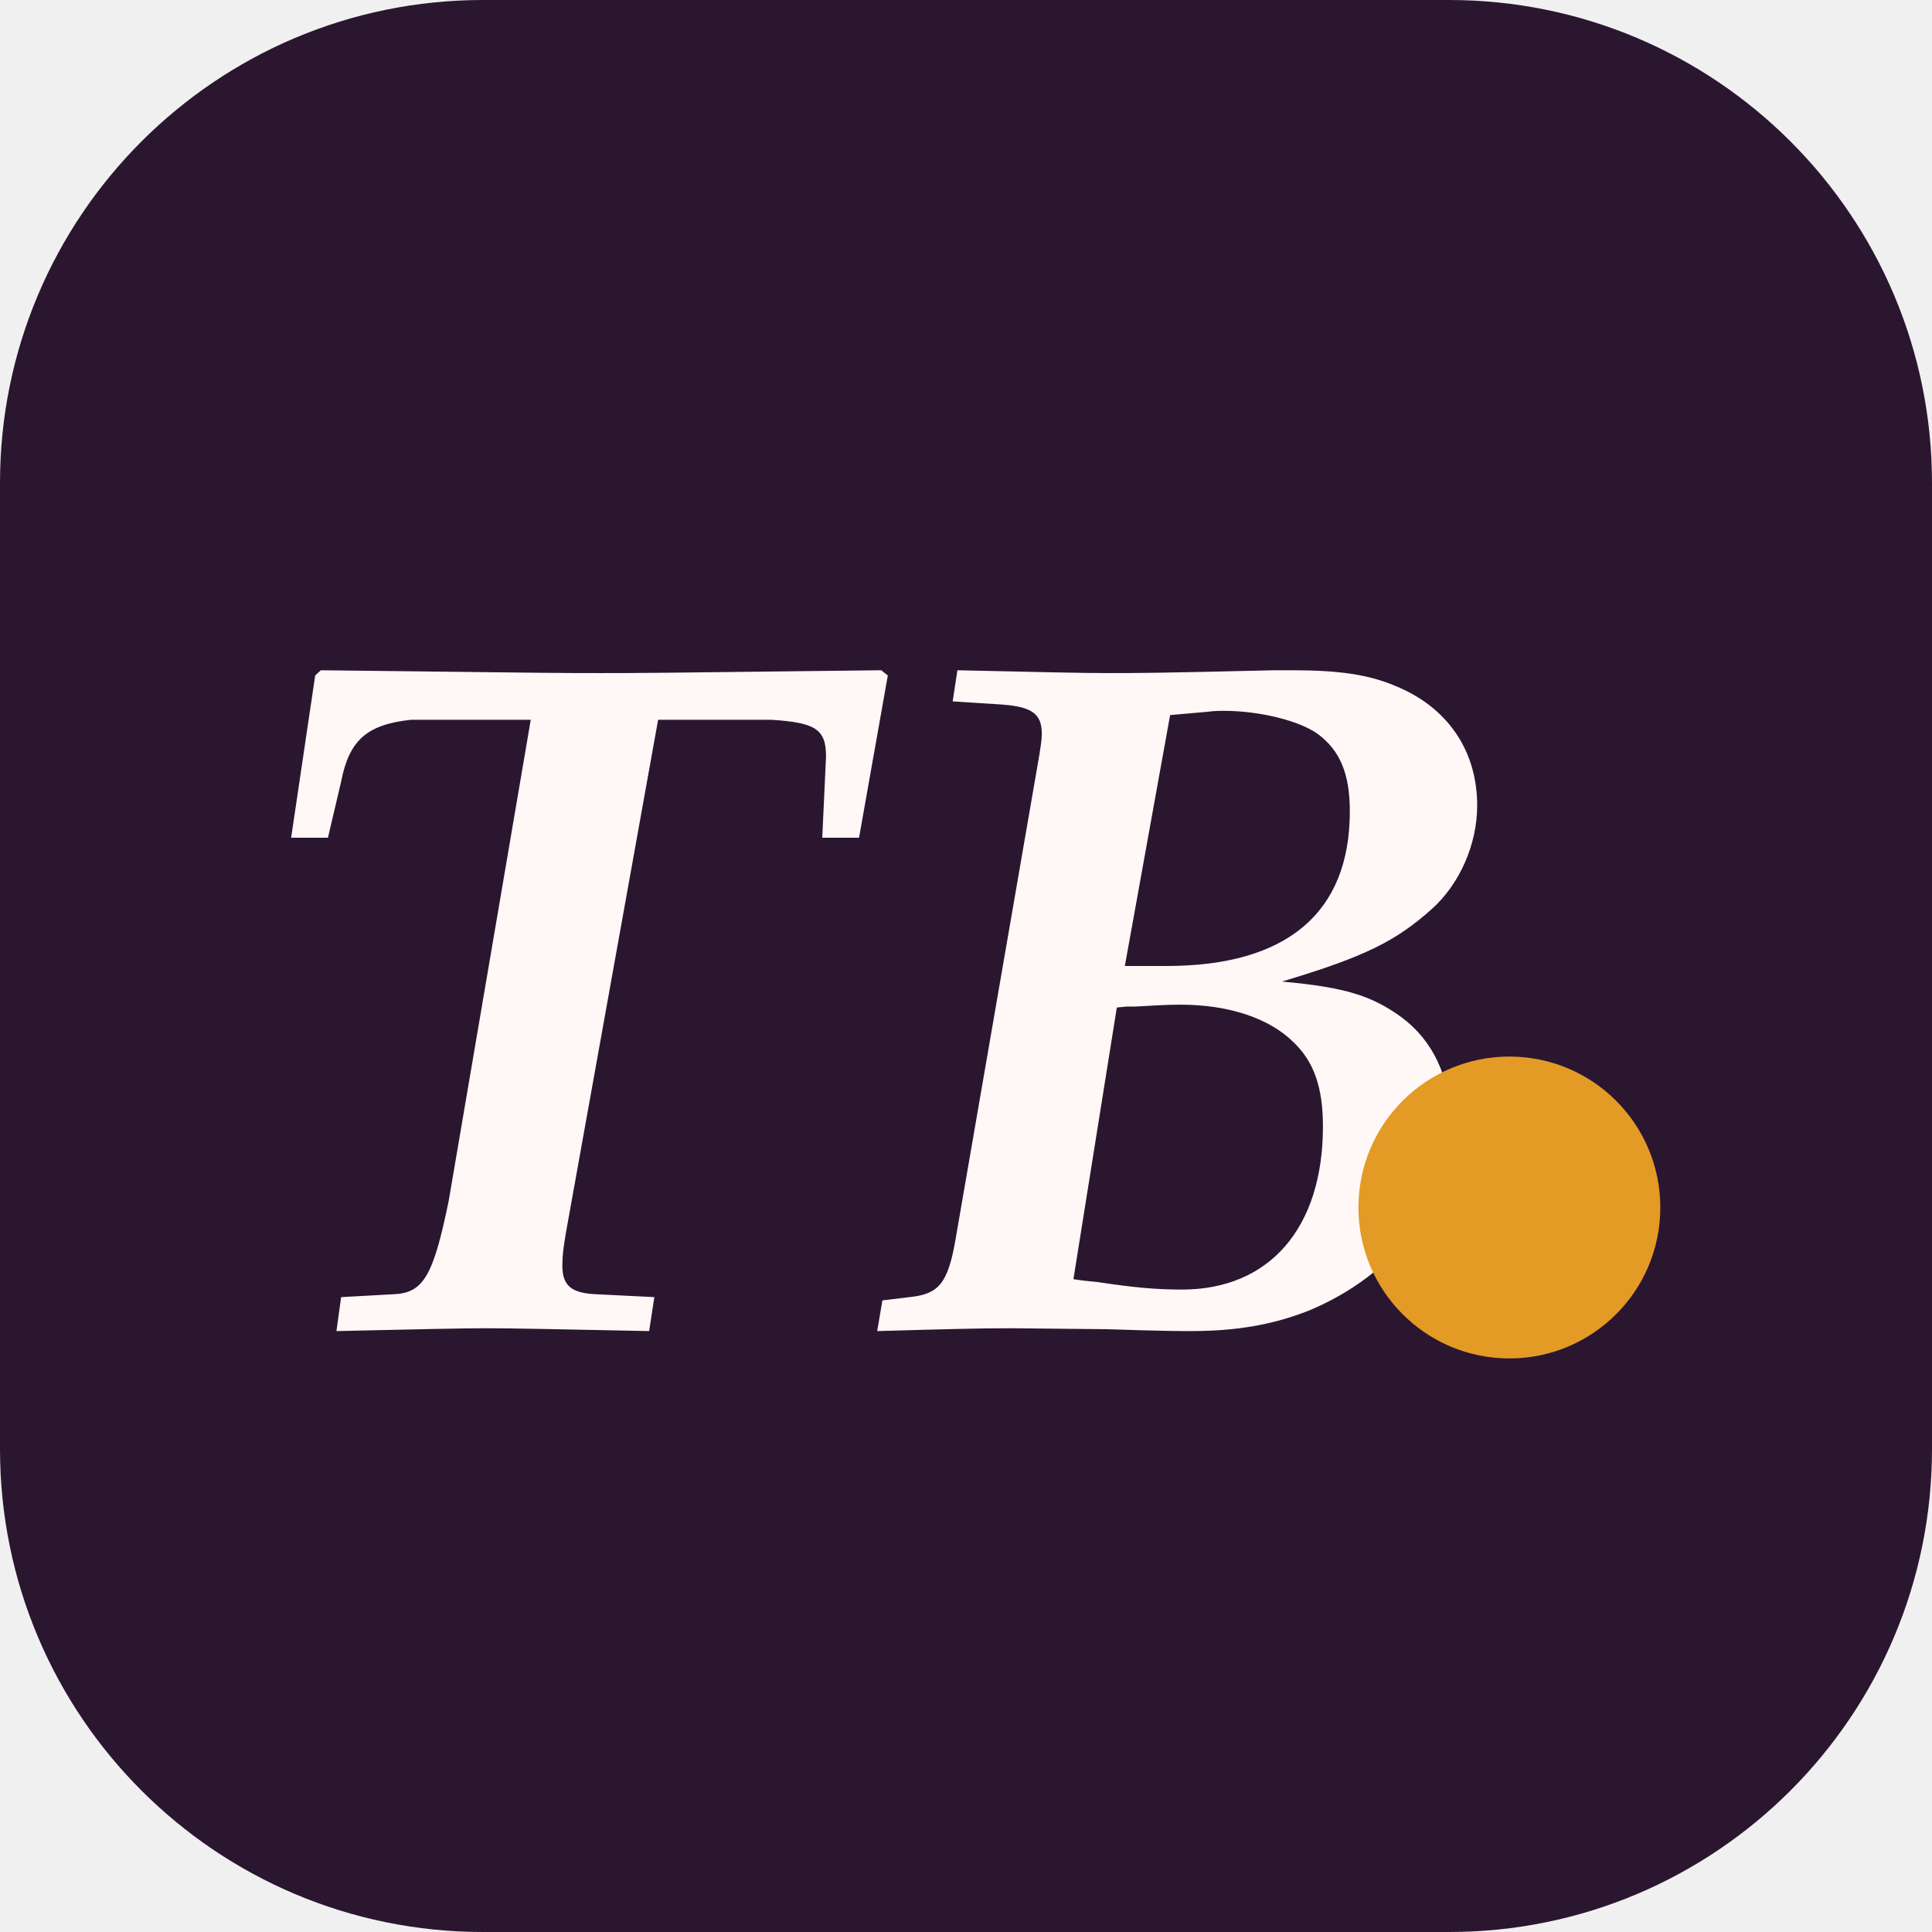
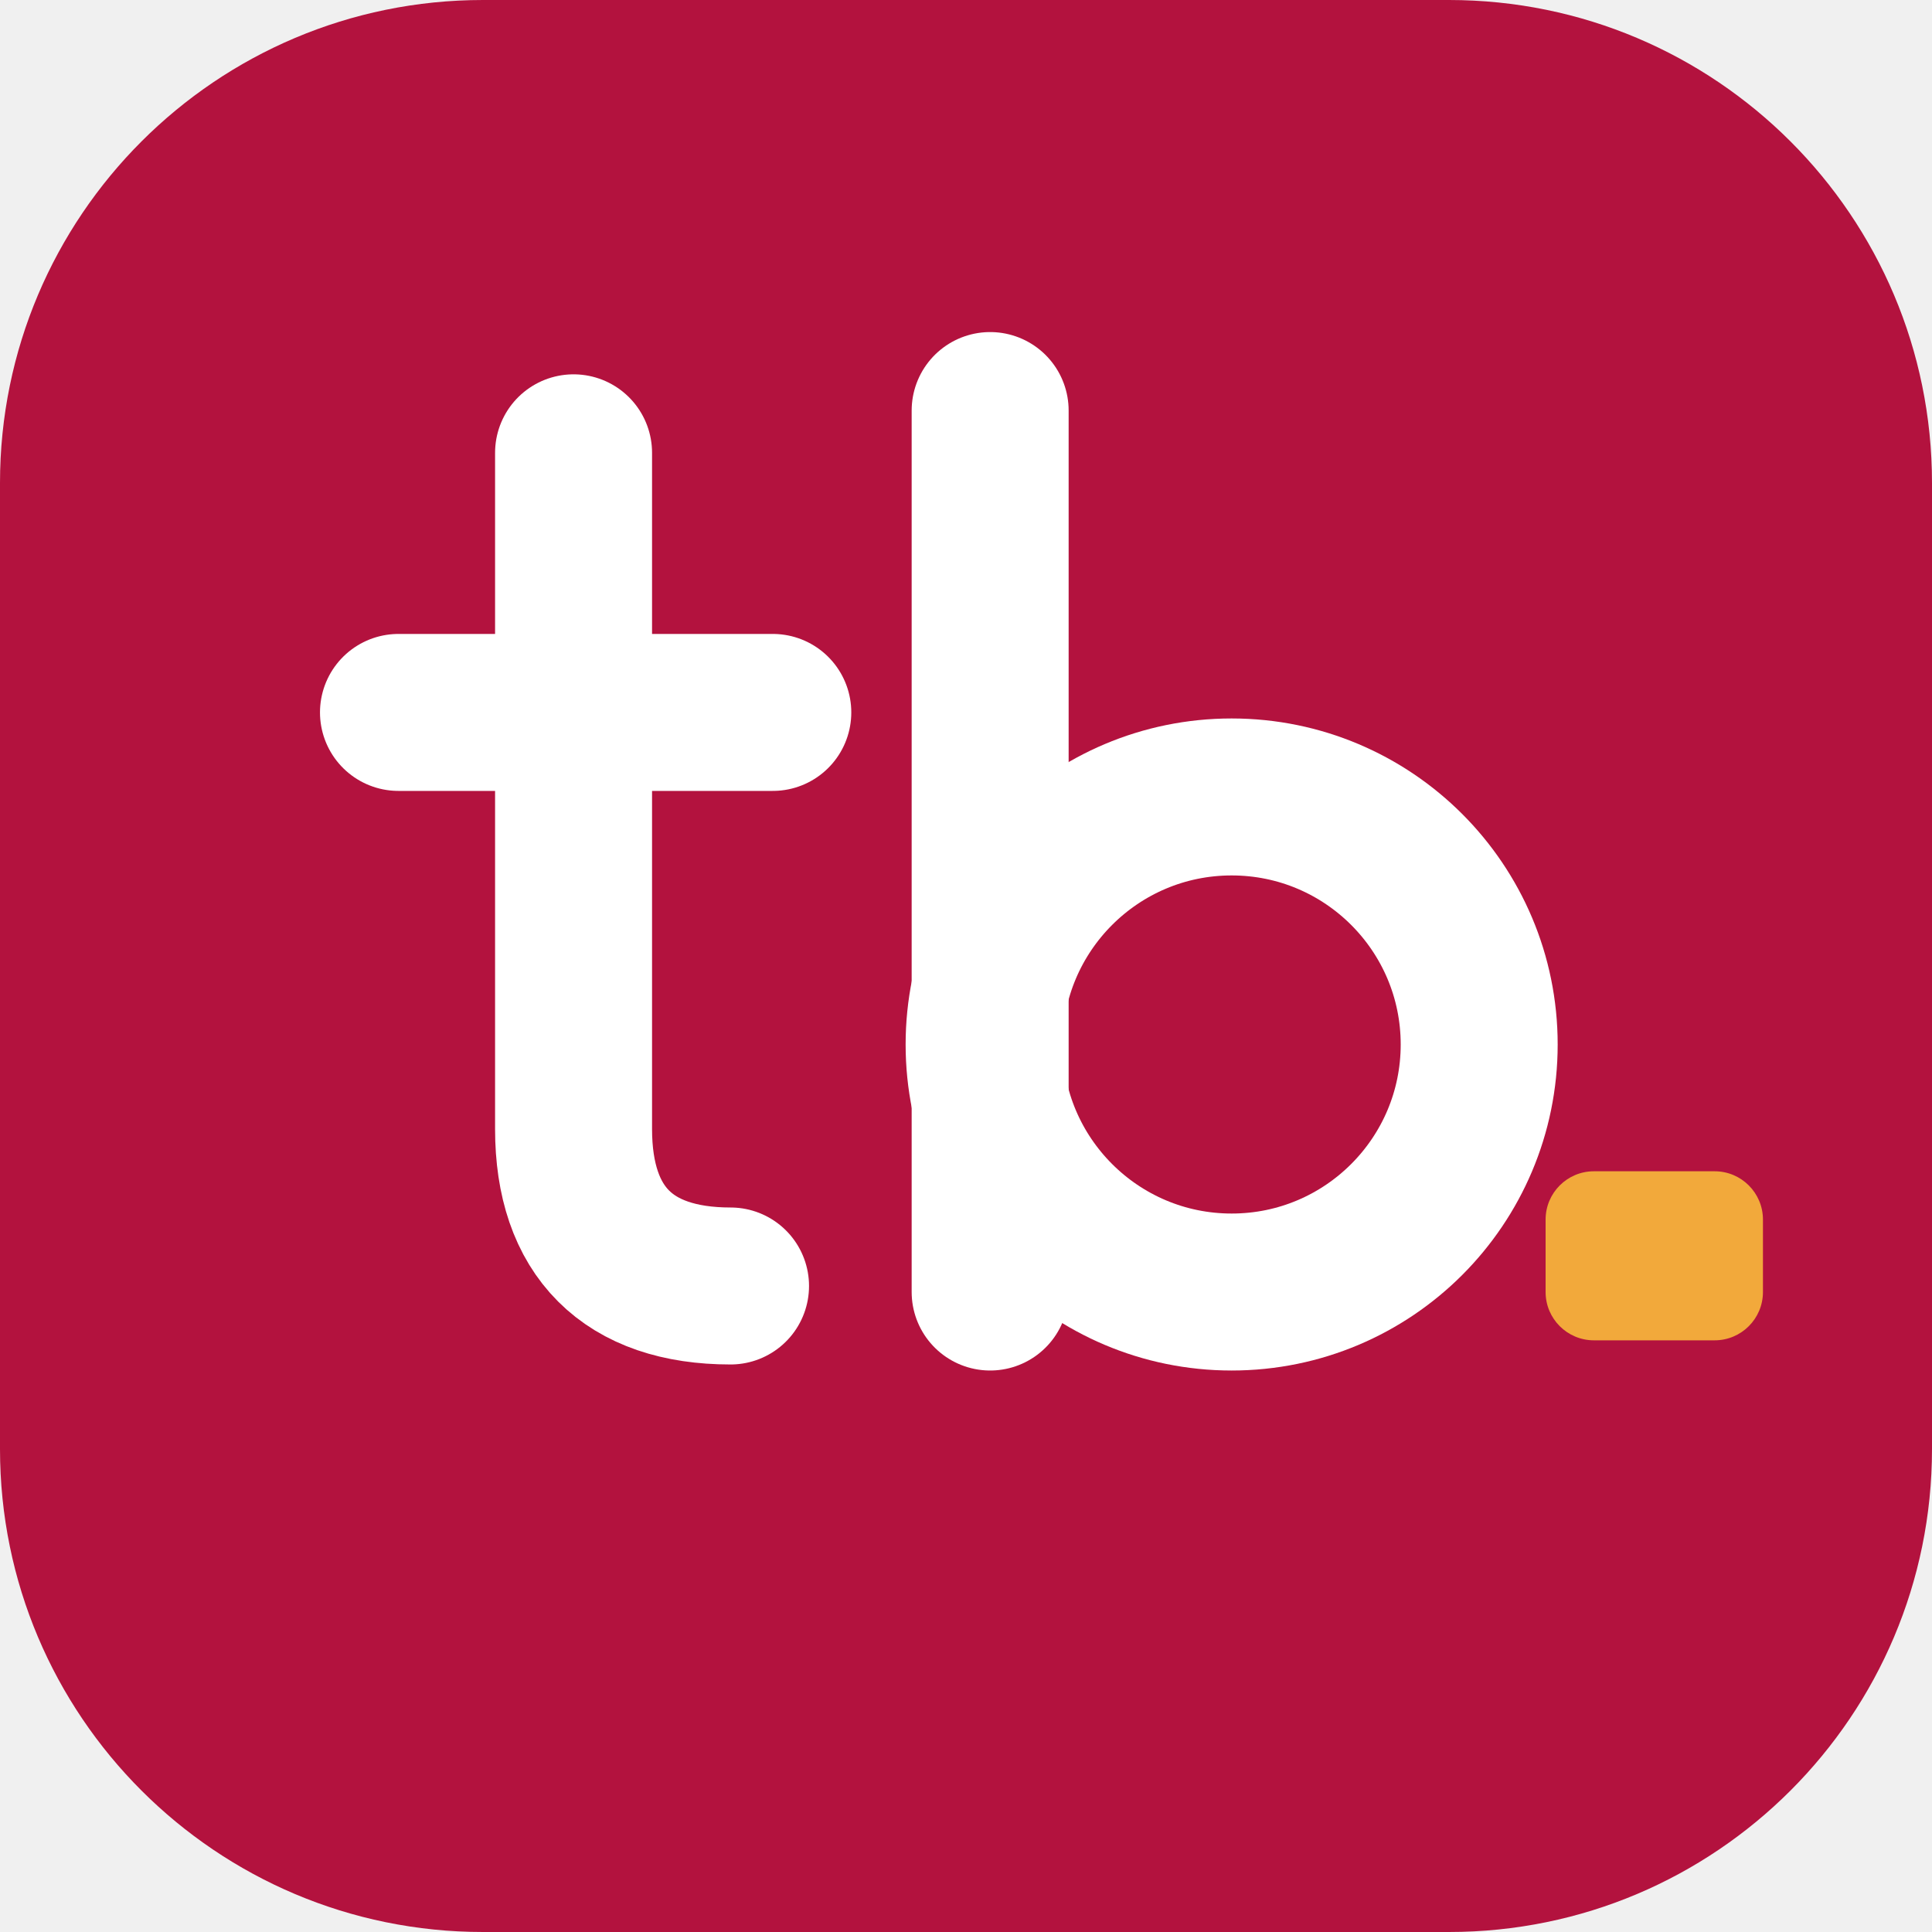
- <svg xmlns="http://www.w3.org/2000/svg" viewBox="0 0 64 64">
-   <rect width="64" height="64" rx="16" fill="#2b1630" />
-   <text x="29" y="44" text-anchor="middle" font-family="Palatino Linotype, Palatino, Georgia, serif" font-style="italic" font-weight="700" font-size="32" fill="#fff8f6">TB</text>
-   <circle cx="50" cy="40" r="5" fill="#e39b26" />
+ <svg xmlns="http://www.w3.org/2000/svg" viewBox="0 0 32 32">
+   <rect width="32" height="32" rx="8" fill="#b3123e" />
+   <path d="M9.5 7.5v11.2c0 1.7.9 2.6 2.6 2.6M6.6 11.8h6.2" fill="none" stroke="#fff" stroke-width="2.6" stroke-linecap="round" stroke-linejoin="round" />
+   <path d="M16.4 6.8v14.6" fill="none" stroke="#fff" stroke-width="2.6" stroke-linecap="round" />
+   <circle cx="20.4" cy="17.3" r="4.1" fill="none" stroke="#fff" stroke-width="2.6" />
+   <rect x="25.6" y="19.4" width="3.6" height="2.8" rx="0.8" fill="#f2a93b" />
</svg>
